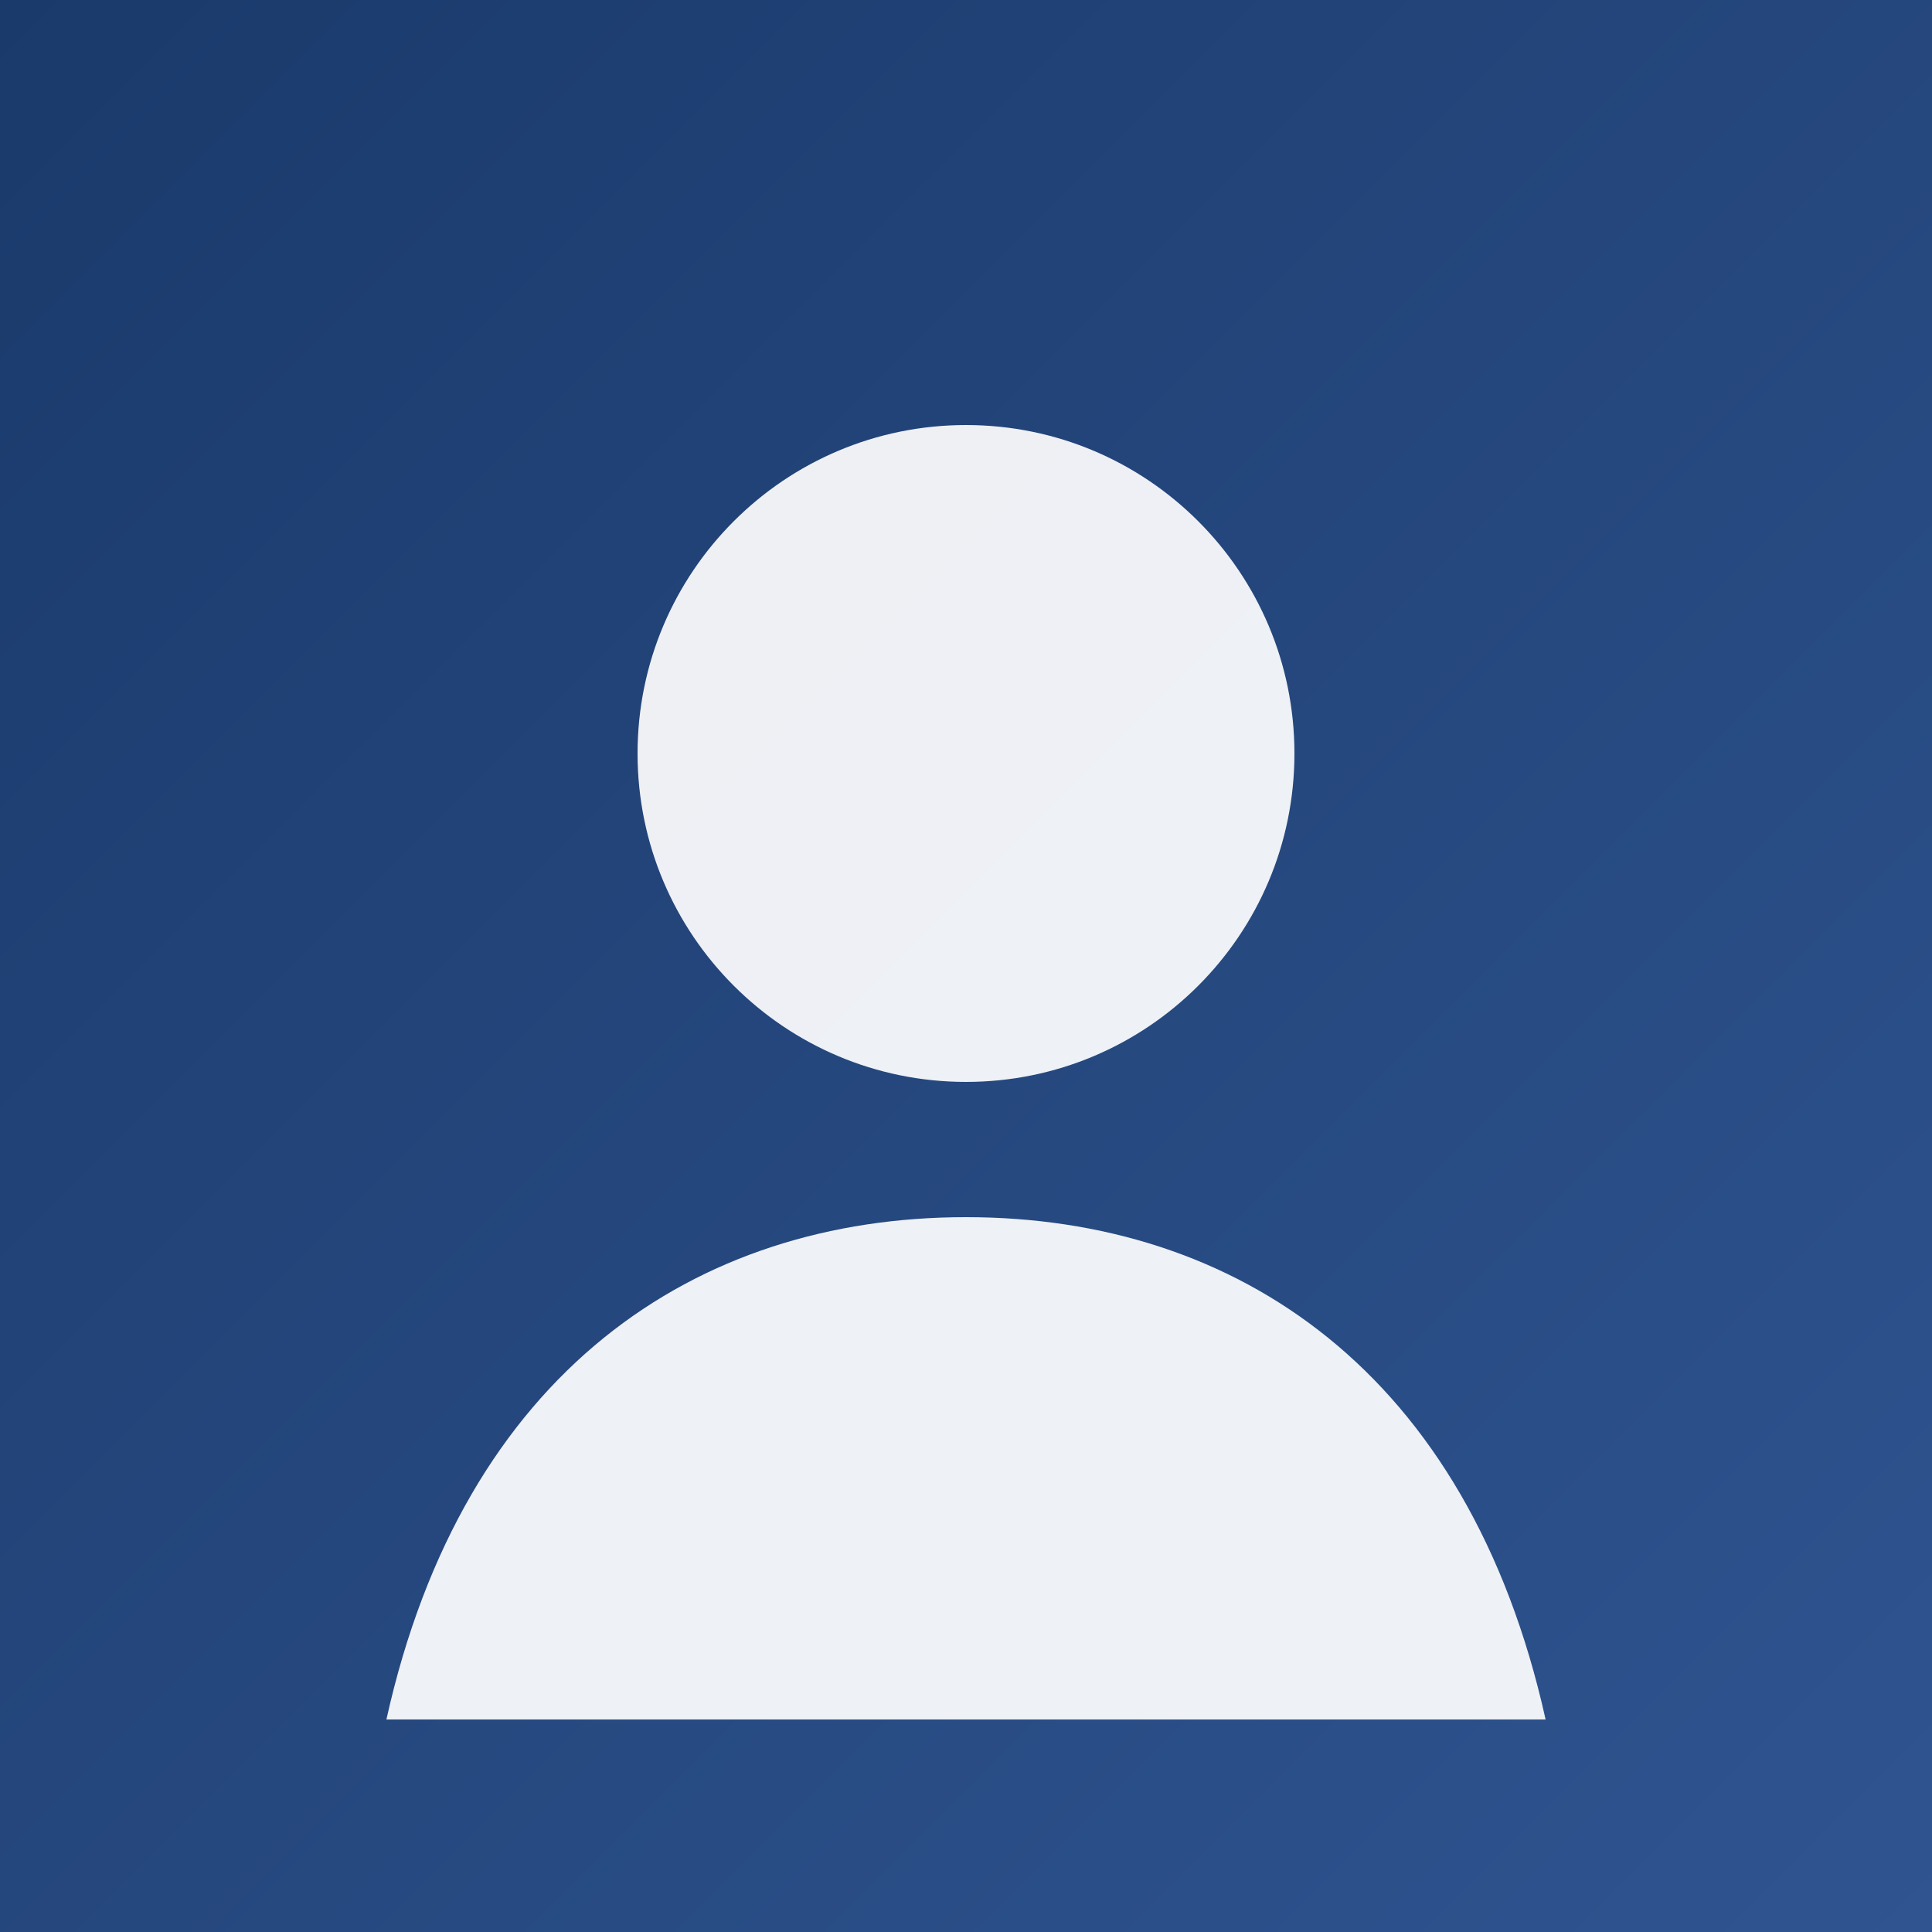
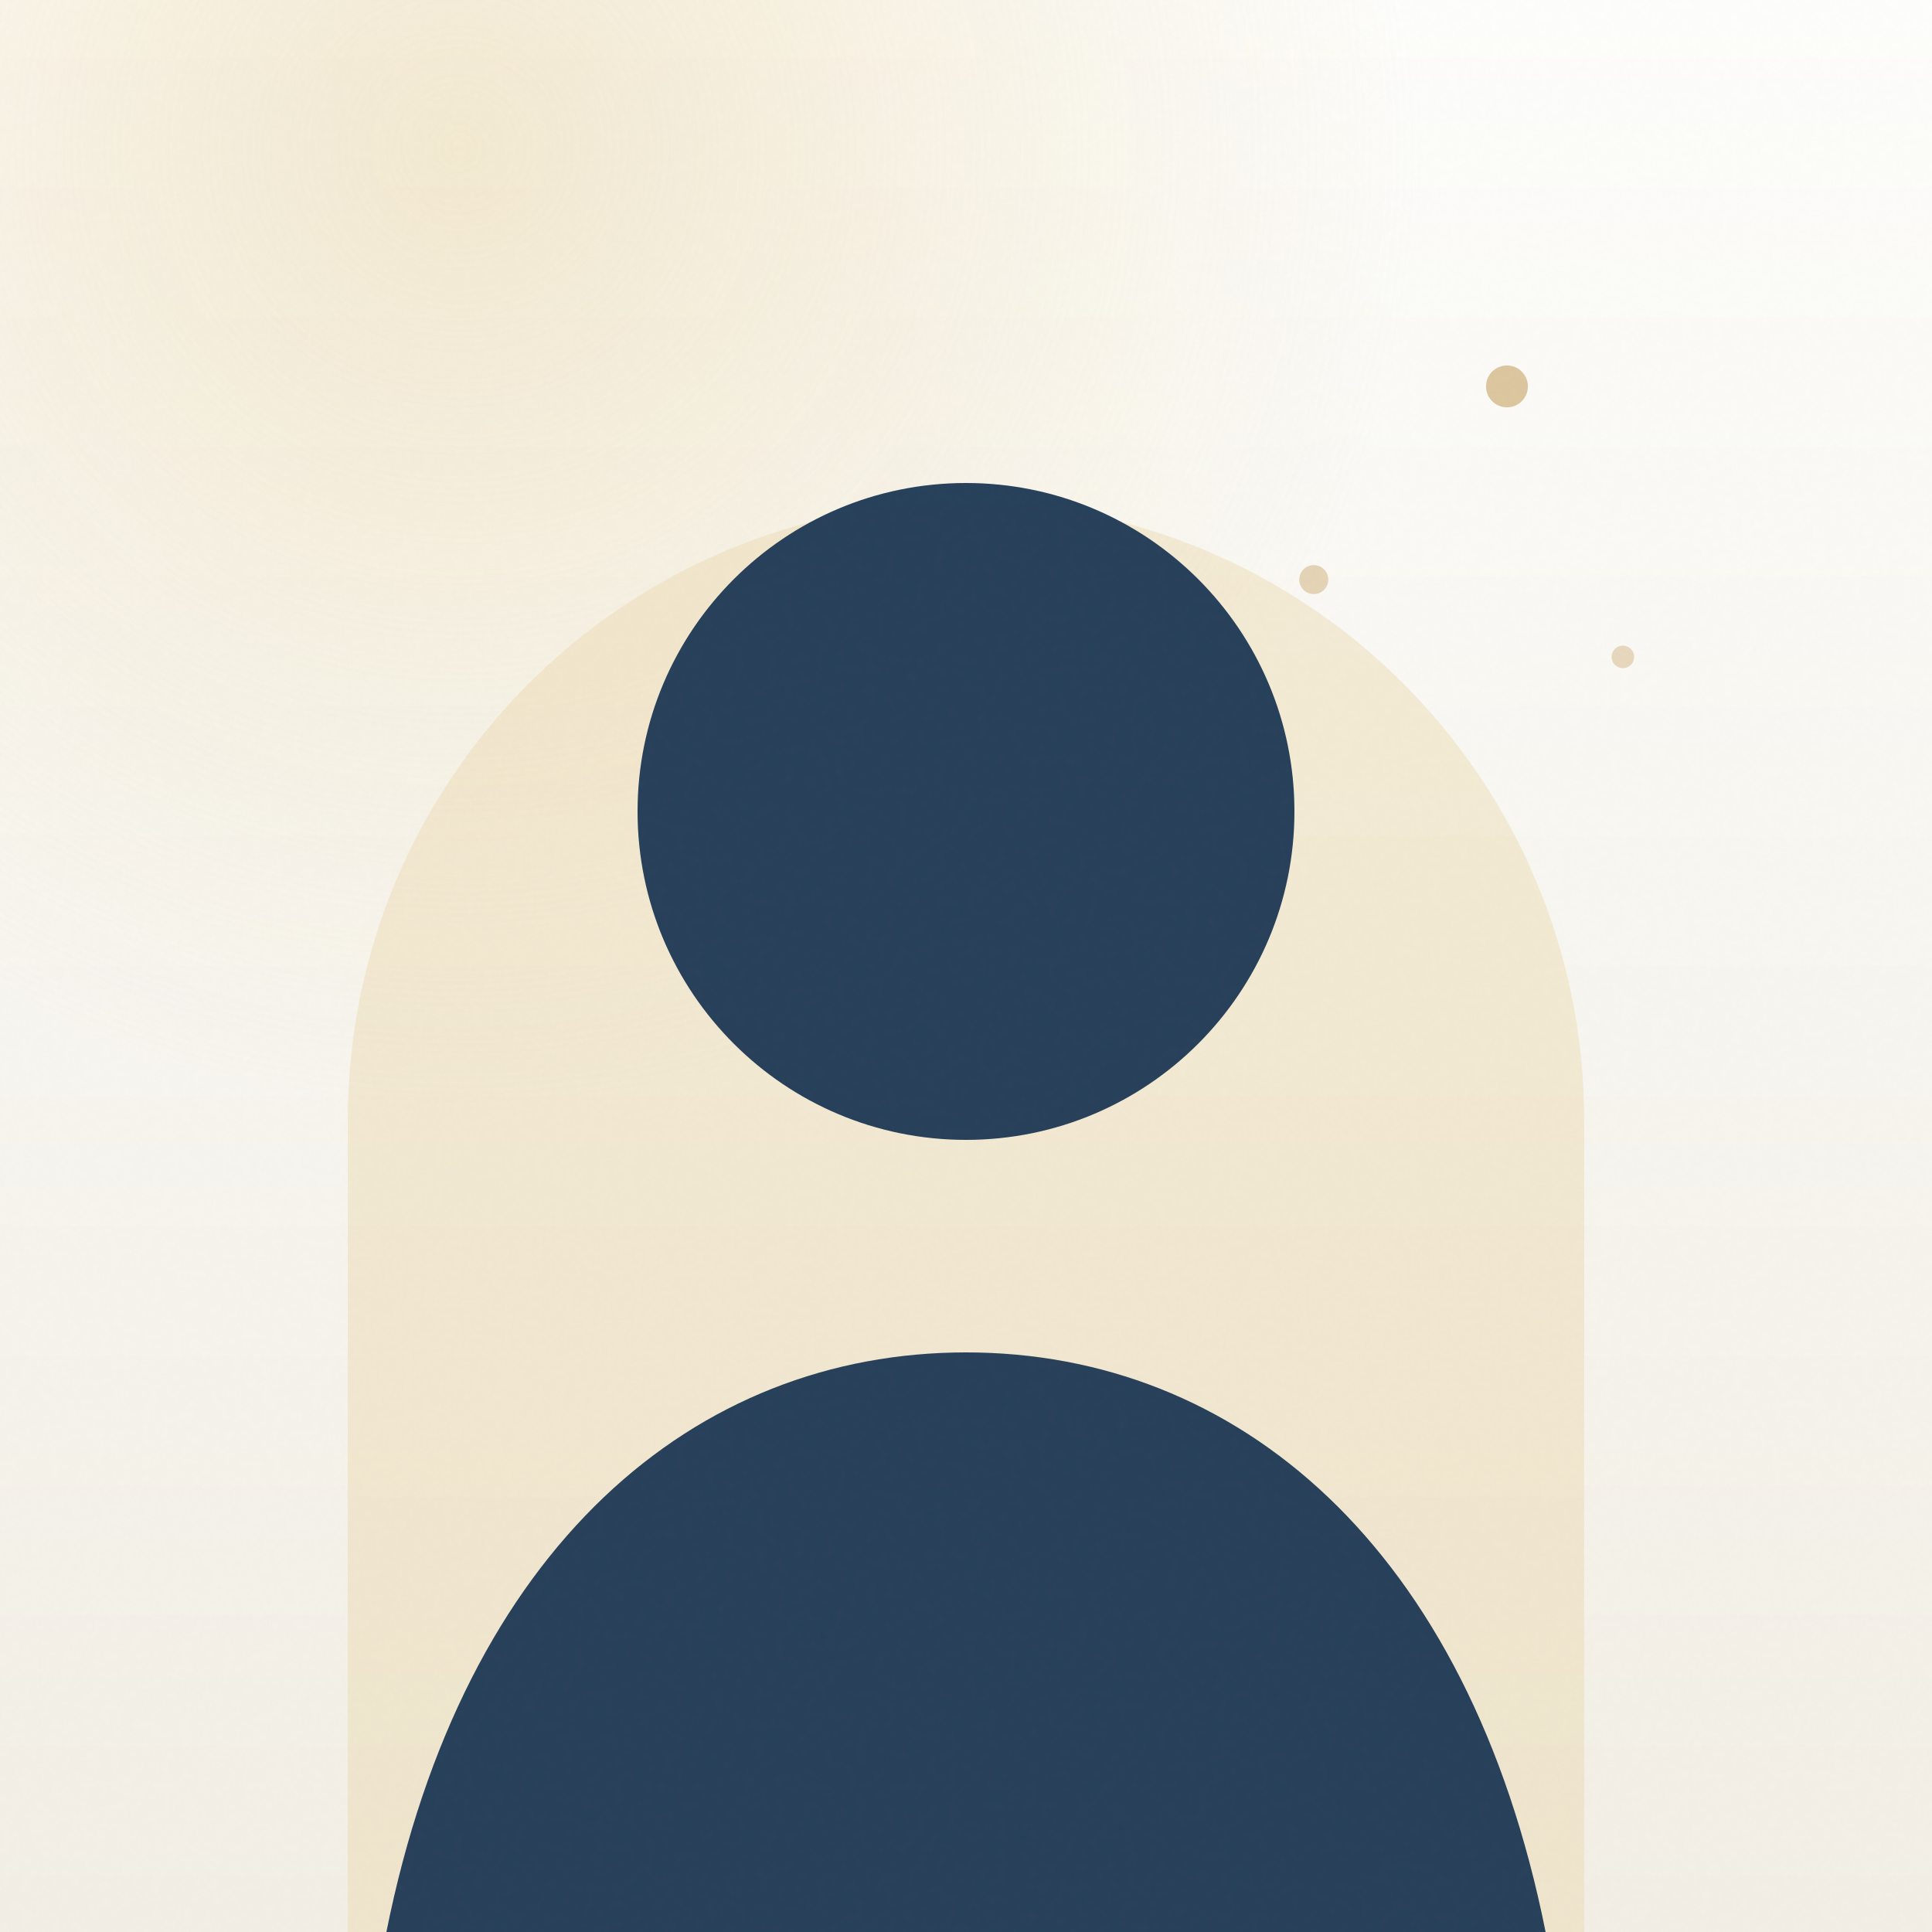
- <svg xmlns="http://www.w3.org/2000/svg" viewBox="0 0 200 200">
+ <svg xmlns="http://www.w3.org/2000/svg" viewBox="0 0 240 240" role="img" aria-label="Portrait placeholder">
  <defs>
-     <linearGradient id="g" x1="0" y1="0" x2="1" y2="1">
-       <stop offset="0" stop-color="#1a3a6b" />
-       <stop offset="1" stop-color="#2f5490" />
+     <linearGradient id="field53" x1="0" y1="0" x2="0" y2="1">
+       <stop offset="0" stop-color="#FDFDFB" />
+       <stop offset="1" stop-color="#F2EEE5" />
    </linearGradient>
+     <radialGradient id="glow53" cx="0.24" cy="0.08" r="0.9">
+       <stop offset="0" stop-color="#EAD9B0" stop-opacity="0.55" />
+       <stop offset="0.55" stop-color="#EAD9B0" stop-opacity="0" />
+     </radialGradient>
+     <linearGradient id="shaft53" x1="0" y1="0" x2="0.35" y2="1">
+       <stop offset="0" stop-color="#EAD9B0" stop-opacity="0.65" />
+       <stop offset="0.6" stop-color="#C29A55" stop-opacity="0.12" />
+       <stop offset="1" stop-color="#C29A55" stop-opacity="0" />
+     </linearGradient>
+     <filter id="soft53" x="-40%" y="-40%" width="180%" height="180%">
+       <feGaussianBlur stdDeviation="26" />
+     </filter>
+     <filter id="grain53">
+       <feTurbulence type="fractalNoise" baseFrequency="0.8" numOctaves="2" stitchTiles="stitch" />
+       <feColorMatrix type="saturate" values="0" />
+       <feComponentTransfer>
+         <feFuncA type="linear" slope="0.05" />
+       </feComponentTransfer>
+       <feComposite operator="over" in2="SourceGraphic" />
+     </filter>
  </defs>
-   <rect width="200" height="200" fill="url(#g)" />
-   <circle cx="100" cy="78" r="34" fill="#ffffff" opacity="0.92" />
-   <path d="M40 178 c8-36 32-52 60-52 s52 16 60 52 z" fill="#ffffff" opacity="0.92" />
-   <text x="100" y="192" text-anchor="middle" font-family="Manrope, Arial" font-size="0" fill="#fff" />
+   <rect width="240" height="240" fill="url(#field53)" />
+   <rect width="240" height="240" fill="url(#glow53)" />
+   <path d="M43.2 240 v-100.8 a76.8 76.8 0 0 1 153.6 0 v100.8 z" fill="#EAD9B0" opacity="0.45" />
+   <circle cx="120" cy="100.8" r="40.8" fill="#16324F" opacity="0.92" />
+   <path d="M48 240 c9.6-48 38.4-72 72-72 s62.4 24 72 72 z" fill="#16324F" opacity="0.92" />
+   <circle cx="187.2" cy="48" r="2.6" fill="#C29A55" opacity="0.55" />
+   <circle cx="163.2" cy="72" r="1.8" fill="#C29A55" opacity="0.4" />
+   <circle cx="201.6" cy="81.6" r="1.4" fill="#C29A55" opacity="0.35" />
+   <rect width="240" height="240" filter="url(#grain53)" opacity="0.3" fill="none" />
</svg>
